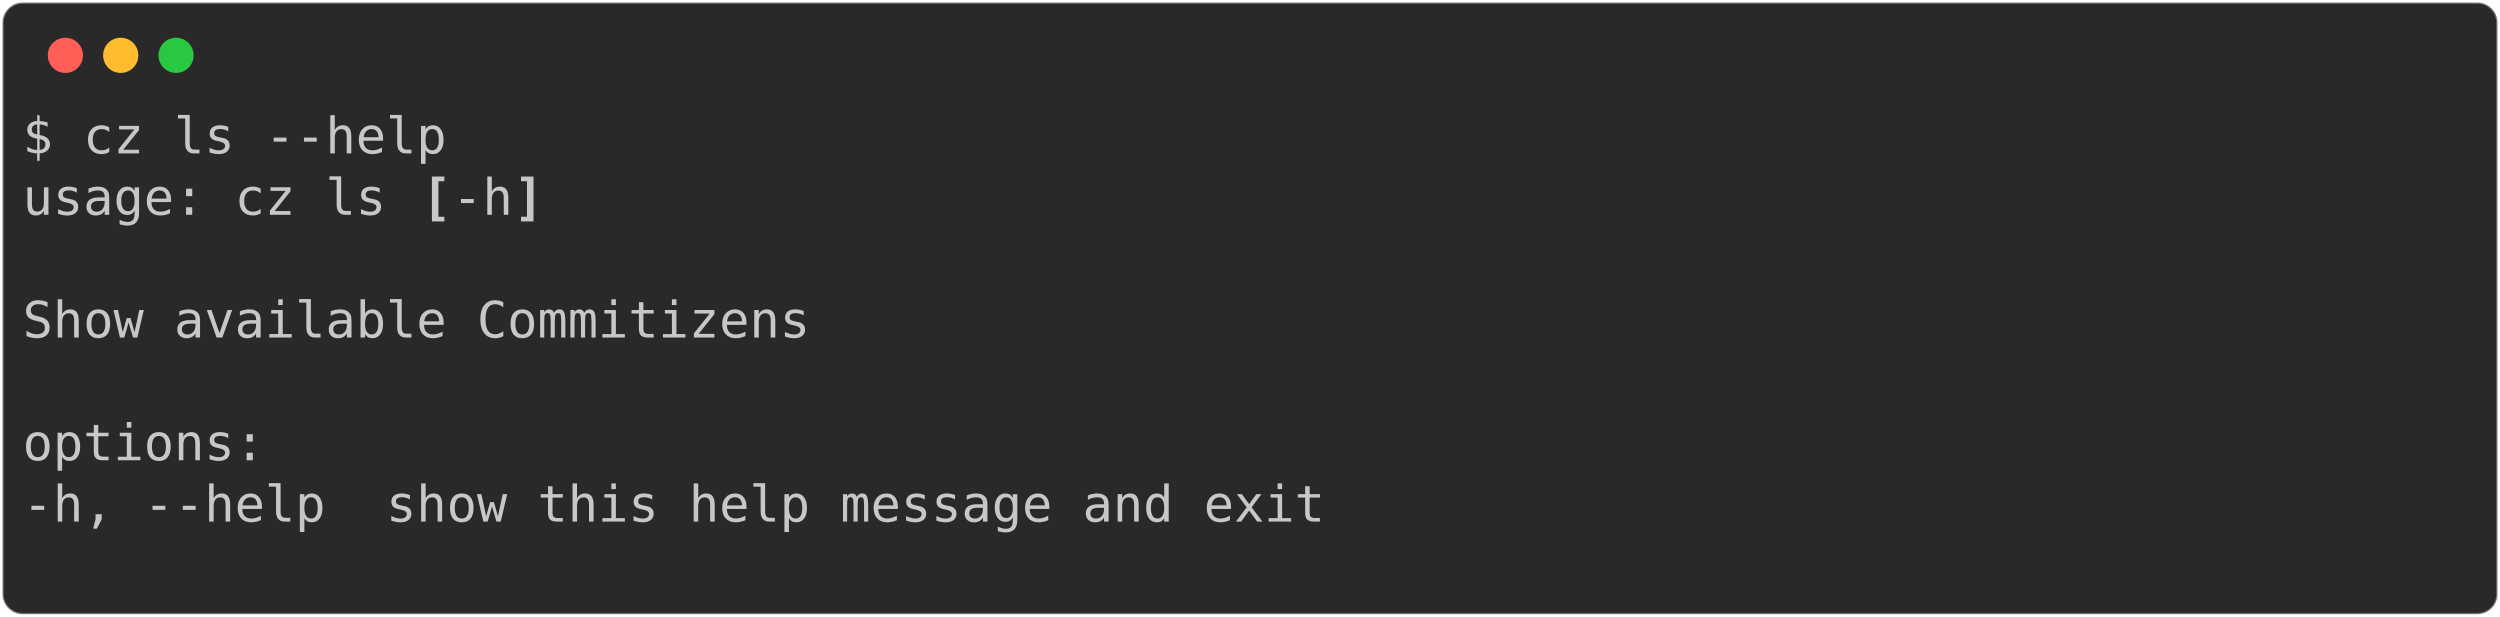
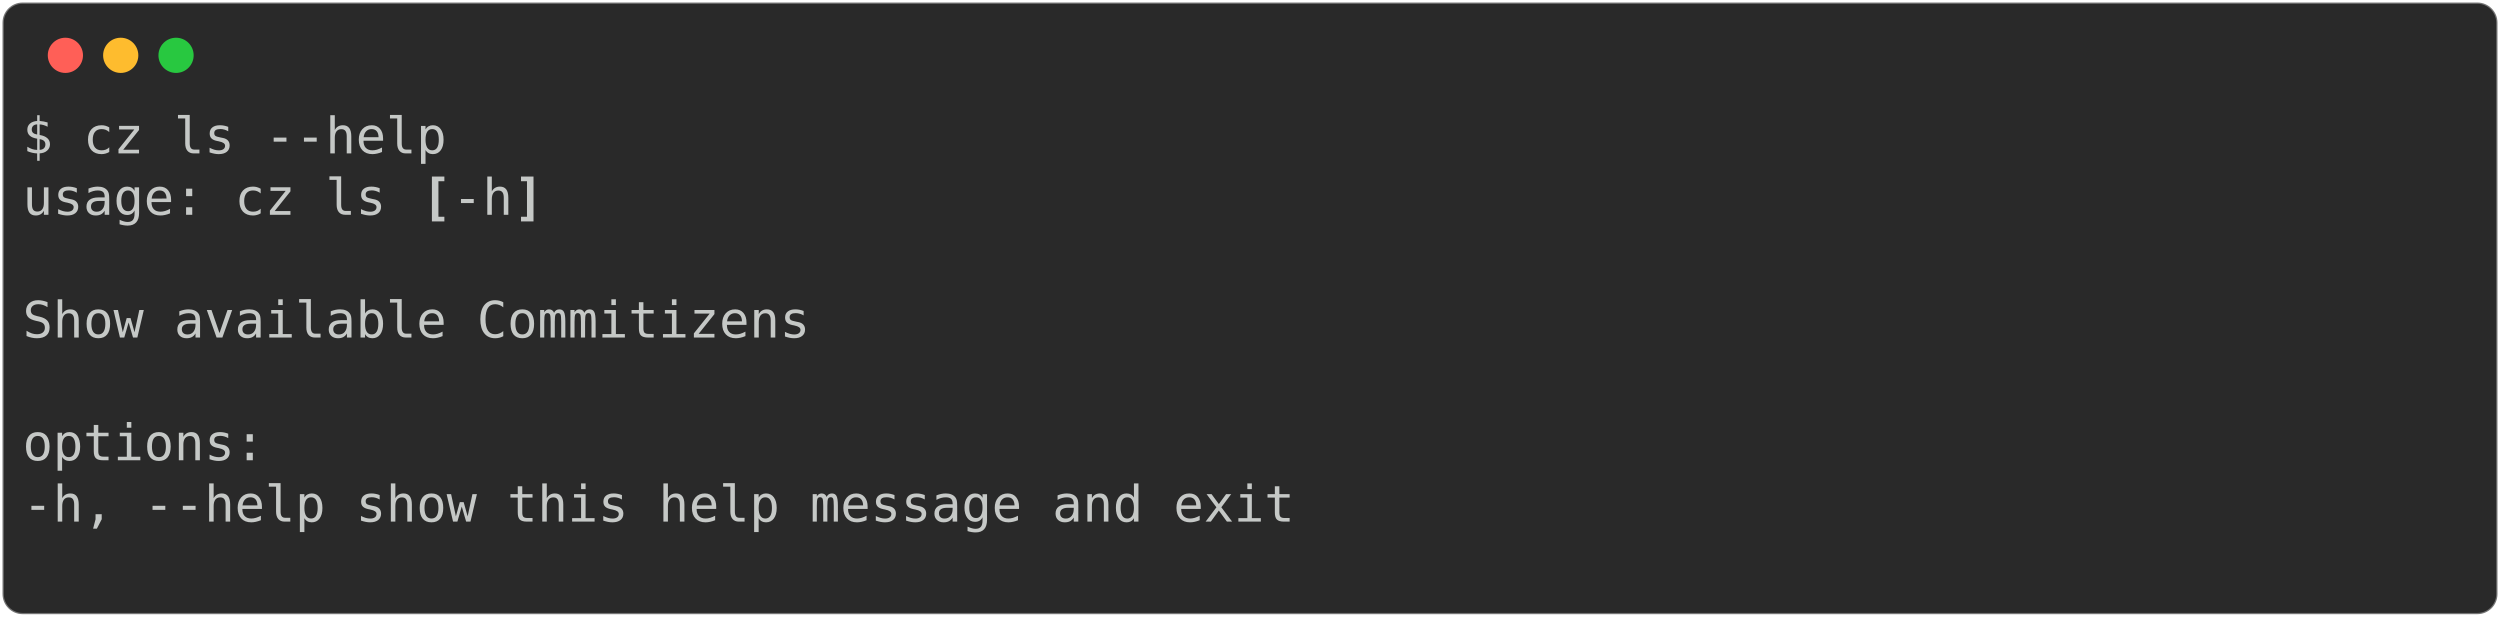
<svg xmlns="http://www.w3.org/2000/svg" class="rich-terminal" viewBox="0 0 994 245.2">
-   <style>
- 
-     @font-face {
-         font-family: "Fira Code";
-         src: local("FiraCode-Regular"),
-                 url("https://cdnjs.cloudflare.com/ajax/libs/firacode/6.2.0/woff2/FiraCode-Regular.woff2") format("woff2"),
-                 url("https://cdnjs.cloudflare.com/ajax/libs/firacode/6.2.0/woff/FiraCode-Regular.woff") format("woff");
-         font-style: normal;
-         font-weight: 400;
-     }
-     @font-face {
-         font-family: "Fira Code";
-         src: local("FiraCode-Bold"),
-                 url("https://cdnjs.cloudflare.com/ajax/libs/firacode/6.2.0/woff2/FiraCode-Bold.woff2") format("woff2"),
-                 url("https://cdnjs.cloudflare.com/ajax/libs/firacode/6.2.0/woff/FiraCode-Bold.woff") format("woff");
-         font-style: bold;
-         font-weight: 700;
-     }
- 
-     .terminal-3771170172-matrix {
-         font-family: Fira Code, monospace;
-         font-size: 20px;
-         line-height: 24.4px;
-         font-variant-east-asian: full-width;
-     }
- 
-     .terminal-3771170172-title {
-         font-size: 18px;
-         font-weight: bold;
-         font-family: arial;
-     }
- 
-     .terminal-3771170172-r1 { fill: #c5c8c6 }
- .terminal-3771170172-r2 { fill: #c5c8c6;font-weight: bold }
-     </style>
+   <style>@font-face{font-family:"Fira Code";src:local("FiraCode-Regular"),url(https://cdnjs.cloudflare.com/ajax/libs/firacode/6.2.0/woff2/FiraCode-Regular.woff2) format("woff2"),url(https://cdnjs.cloudflare.com/ajax/libs/firacode/6.2.0/woff/FiraCode-Regular.woff) format("woff");font-style:normal;font-weight:400}@font-face{font-family:"Fira Code";src:local("FiraCode-Bold"),url(https://cdnjs.cloudflare.com/ajax/libs/firacode/6.2.0/woff2/FiraCode-Bold.woff2) format("woff2"),url(https://cdnjs.cloudflare.com/ajax/libs/firacode/6.2.0/woff/FiraCode-Bold.woff) format("woff");font-style:bold;font-weight:700}.terminal-3771170172-matrix{font-family:Fira Code,monospace;font-size:20px;line-height:24.4px;font-variant-east-asian:full-width}.terminal-3771170172-r1{fill:#c5c8c6}.terminal-3771170172-r2{fill:#c5c8c6;font-weight:700}</style>
  <defs>
    <clipPath id="terminal-3771170172-clip-terminal">
-       <rect x="0" y="0" width="975.0" height="194.2" />
+       <rect width="975" height="194.2" x="0" y="0" />
    </clipPath>
    <clipPath id="terminal-3771170172-line-0">
-       <rect x="0" y="1.5" width="976" height="24.65" />
+       <rect width="976" height="24.65" x="0" y="1.5" />
    </clipPath>
    <clipPath id="terminal-3771170172-line-1">
-       <rect x="0" y="25.9" width="976" height="24.65" />
+       <rect width="976" height="24.65" x="0" y="25.9" />
    </clipPath>
    <clipPath id="terminal-3771170172-line-2">
-       <rect x="0" y="50.3" width="976" height="24.65" />
+       <rect width="976" height="24.65" x="0" y="50.3" />
    </clipPath>
    <clipPath id="terminal-3771170172-line-3">
-       <rect x="0" y="74.7" width="976" height="24.65" />
+       <rect width="976" height="24.65" x="0" y="74.7" />
    </clipPath>
    <clipPath id="terminal-3771170172-line-4">
-       <rect x="0" y="99.1" width="976" height="24.65" />
+       <rect width="976" height="24.65" x="0" y="99.1" />
    </clipPath>
    <clipPath id="terminal-3771170172-line-5">
-       <rect x="0" y="123.5" width="976" height="24.65" />
+       <rect width="976" height="24.65" x="0" y="123.5" />
    </clipPath>
    <clipPath id="terminal-3771170172-line-6">
-       <rect x="0" y="147.9" width="976" height="24.65" />
+       <rect width="976" height="24.65" x="0" y="147.9" />
    </clipPath>
  </defs>
-   <rect fill="#292929" stroke="rgba(255,255,255,0.35)" stroke-width="1" x="1" y="1" width="992" height="243.2" rx="8" />
+   <rect width="992" height="243.2" x="1" y="1" fill="#292929" stroke="rgba(255,255,255,0.35)" stroke-width="1" rx="8" />
  <g transform="translate(26,22)">
    <circle cx="0" cy="0" r="7" fill="#ff5f57" />
    <circle cx="22" cy="0" r="7" fill="#febc2e" />
    <circle cx="44" cy="0" r="7" fill="#28c840" />
  </g>
-   <g transform="translate(9, 41)" clip-path="url(#terminal-3771170172-clip-terminal)">
+   <g clip-path="url(#terminal-3771170172-clip-terminal)" transform="translate(9, 41)">
    <g class="terminal-3771170172-matrix">
-       <text class="terminal-3771170172-r1" x="0" y="20" textLength="170.8" clip-path="url(#terminal-3771170172-line-0)">$ cz ls --help</text>
-       <text class="terminal-3771170172-r1" x="976" y="20" textLength="12.2" clip-path="url(#terminal-3771170172-line-0)">
- </text>
-       <text class="terminal-3771170172-r1" x="0" y="44.4" textLength="158.6" clip-path="url(#terminal-3771170172-line-1)">usage: cz ls </text>
-       <text class="terminal-3771170172-r2" x="158.6" y="44.4" textLength="12.2" clip-path="url(#terminal-3771170172-line-1)">[</text>
-       <text class="terminal-3771170172-r1" x="170.8" y="44.4" textLength="24.4" clip-path="url(#terminal-3771170172-line-1)">-h</text>
-       <text class="terminal-3771170172-r2" x="195.2" y="44.4" textLength="12.2" clip-path="url(#terminal-3771170172-line-1)">]</text>
-       <text class="terminal-3771170172-r1" x="976" y="44.4" textLength="12.2" clip-path="url(#terminal-3771170172-line-1)">
- </text>
-       <text class="terminal-3771170172-r1" x="976" y="68.8" textLength="12.2" clip-path="url(#terminal-3771170172-line-2)">
- </text>
-       <text class="terminal-3771170172-r1" x="0" y="93.2" textLength="317.2" clip-path="url(#terminal-3771170172-line-3)">Show available Commitizens</text>
-       <text class="terminal-3771170172-r1" x="976" y="93.2" textLength="12.2" clip-path="url(#terminal-3771170172-line-3)">
- </text>
-       <text class="terminal-3771170172-r1" x="976" y="117.6" textLength="12.2" clip-path="url(#terminal-3771170172-line-4)">
- </text>
-       <text class="terminal-3771170172-r1" x="0" y="142" textLength="97.6" clip-path="url(#terminal-3771170172-line-5)">options:</text>
-       <text class="terminal-3771170172-r1" x="976" y="142" textLength="12.2" clip-path="url(#terminal-3771170172-line-5)">
- </text>
-       <text class="terminal-3771170172-r1" x="0" y="166.4" textLength="549" clip-path="url(#terminal-3771170172-line-6)">  -h, --help  show this help message and exit</text>
-       <text class="terminal-3771170172-r1" x="976" y="166.4" textLength="12.2" clip-path="url(#terminal-3771170172-line-6)">
- </text>
-       <text class="terminal-3771170172-r1" x="976" y="190.8" textLength="12.2" clip-path="url(#terminal-3771170172-line-7)">
- </text>
+       <text x="0" y="20" class="terminal-3771170172-r1" clip-path="url(#terminal-3771170172-line-0)" textLength="170.8">$ cz ls --help</text>
+       <text x="0" y="44.4" class="terminal-3771170172-r1" clip-path="url(#terminal-3771170172-line-1)" textLength="158.6">usage: cz ls</text>
+       <text x="158.6" y="44.4" class="terminal-3771170172-r2" clip-path="url(#terminal-3771170172-line-1)" textLength="12.2">[</text>
+       <text x="170.8" y="44.4" class="terminal-3771170172-r1" clip-path="url(#terminal-3771170172-line-1)" textLength="24.4">-h</text>
+       <text x="195.2" y="44.4" class="terminal-3771170172-r2" clip-path="url(#terminal-3771170172-line-1)" textLength="12.2">]</text>
+       <text x="0" y="93.2" class="terminal-3771170172-r1" clip-path="url(#terminal-3771170172-line-3)" textLength="317.2">Show available Commitizens</text>
+       <text x="0" y="142" class="terminal-3771170172-r1" clip-path="url(#terminal-3771170172-line-5)" textLength="97.6">options:</text>
+       <text x="0" y="166.4" class="terminal-3771170172-r1" clip-path="url(#terminal-3771170172-line-6)" textLength="549">-h, --help show this help message and exit</text>
    </g>
  </g>
</svg>
